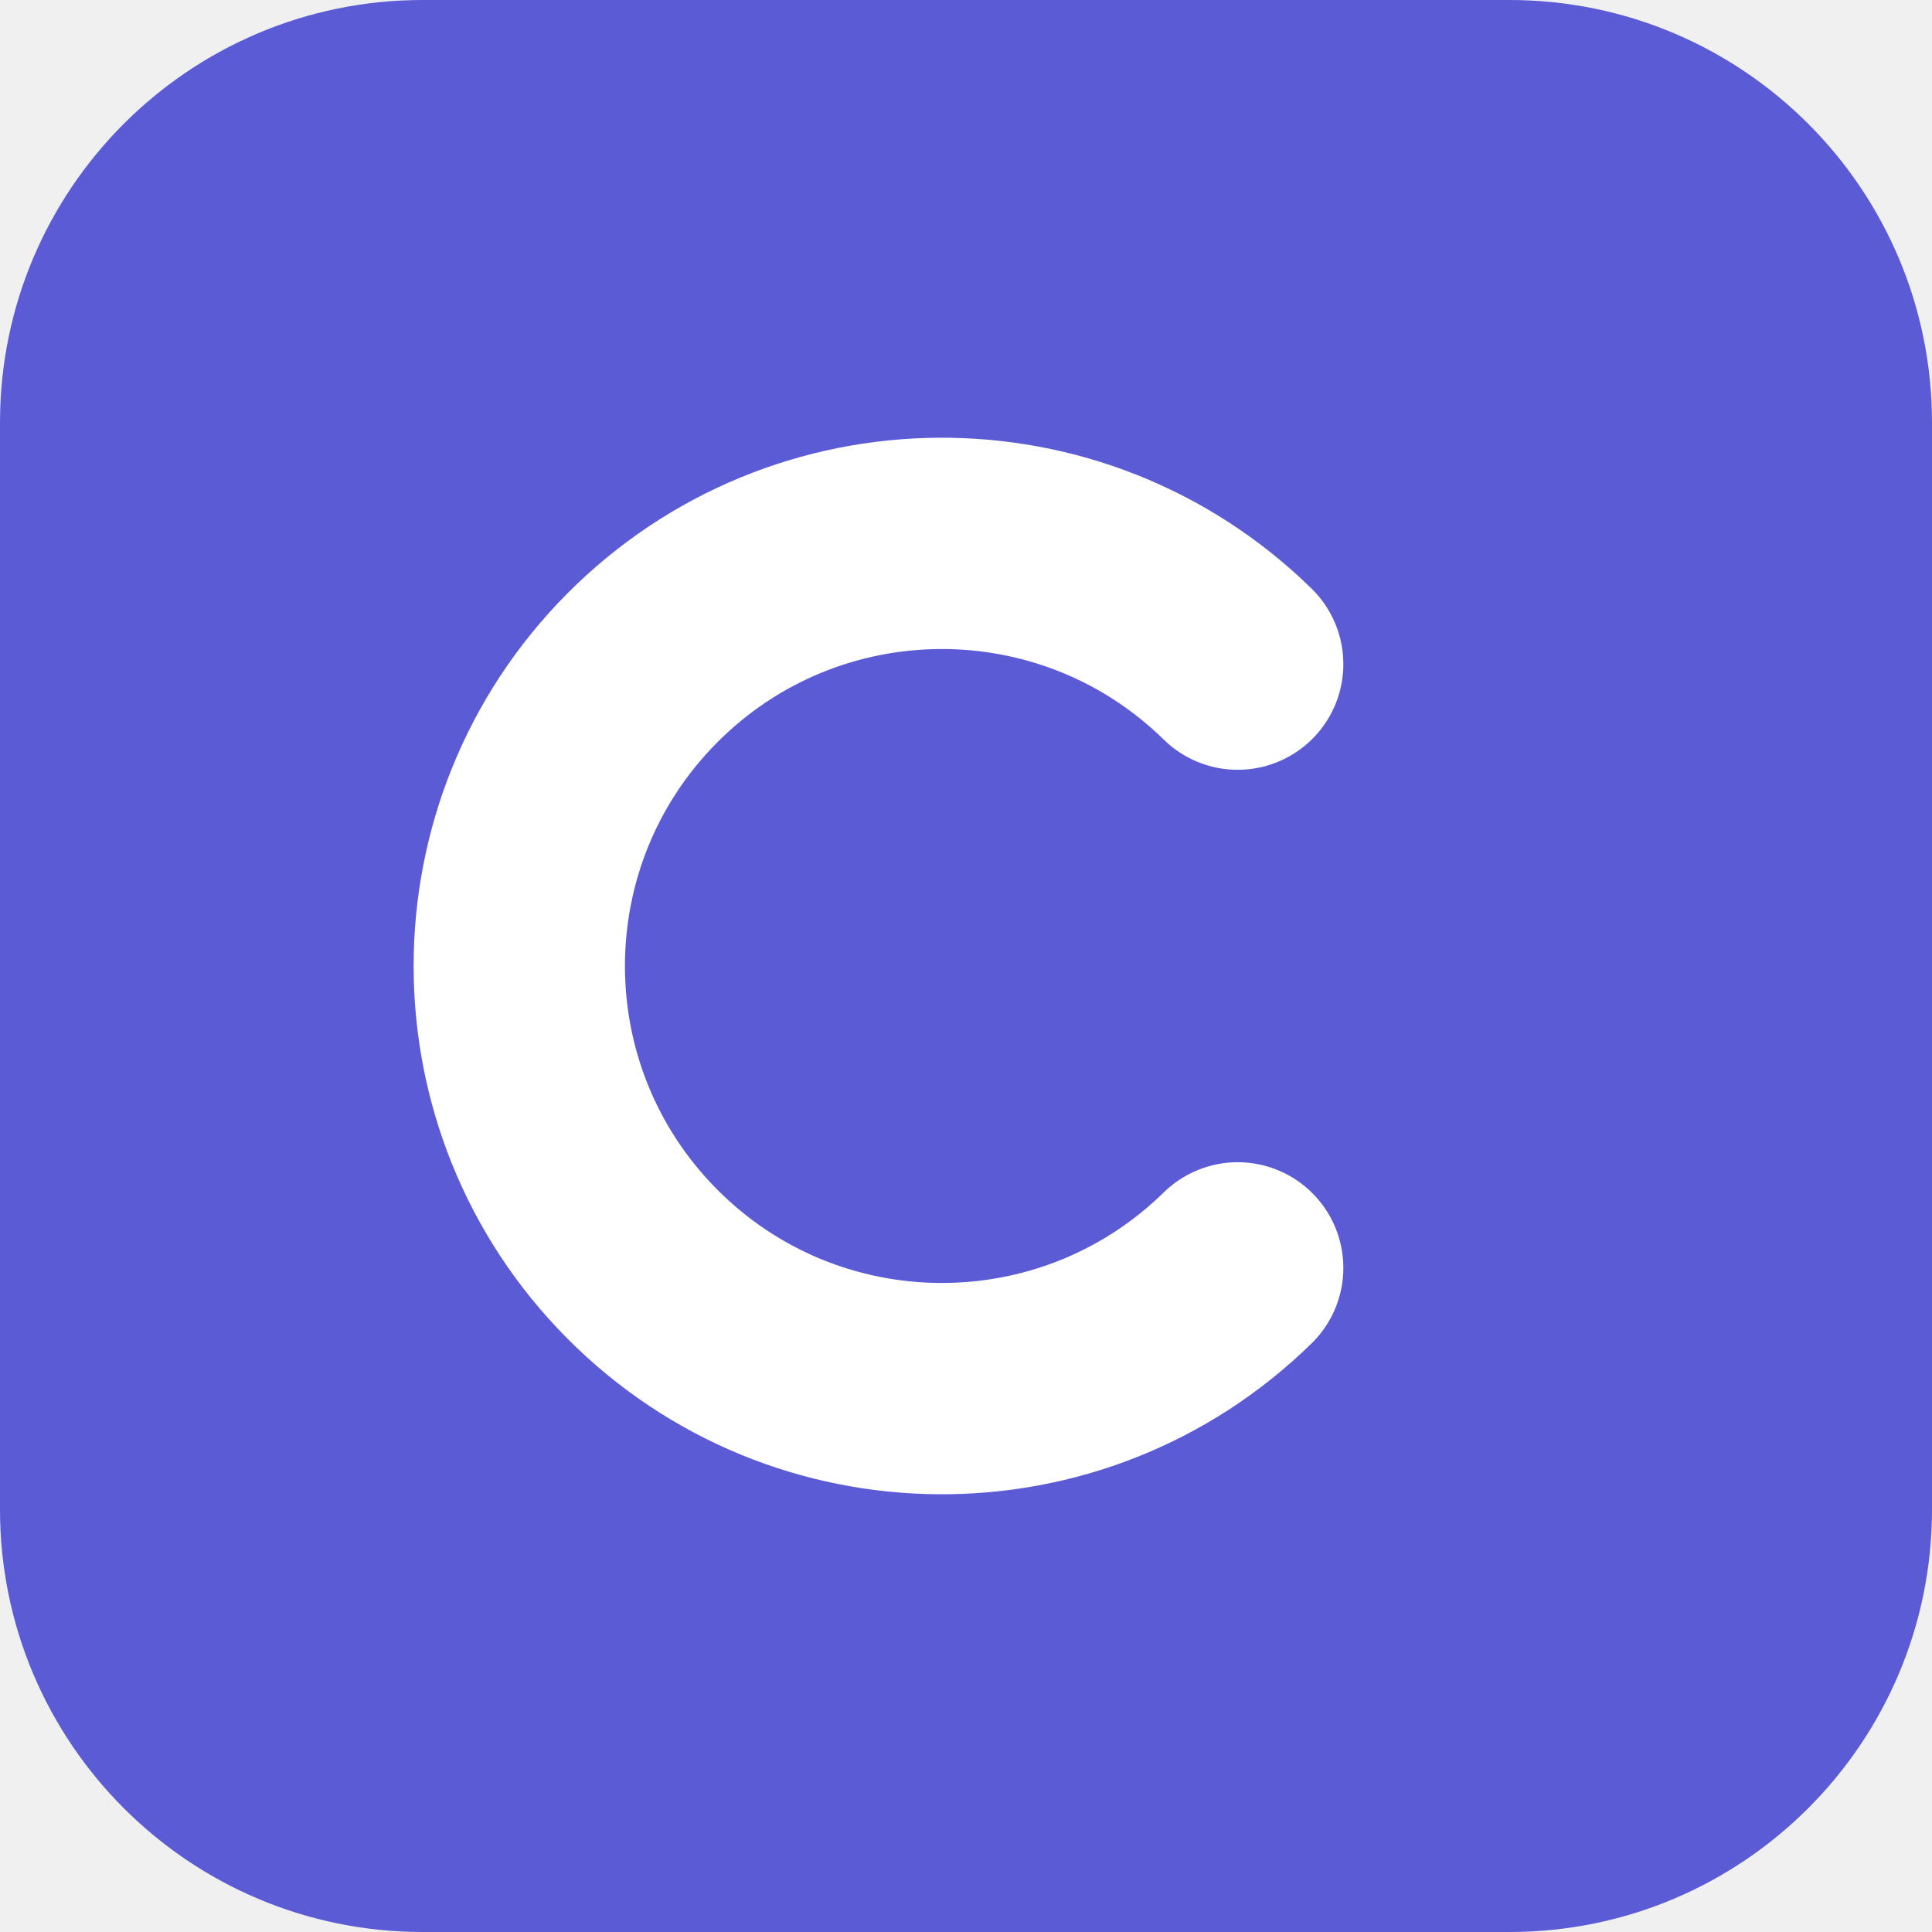
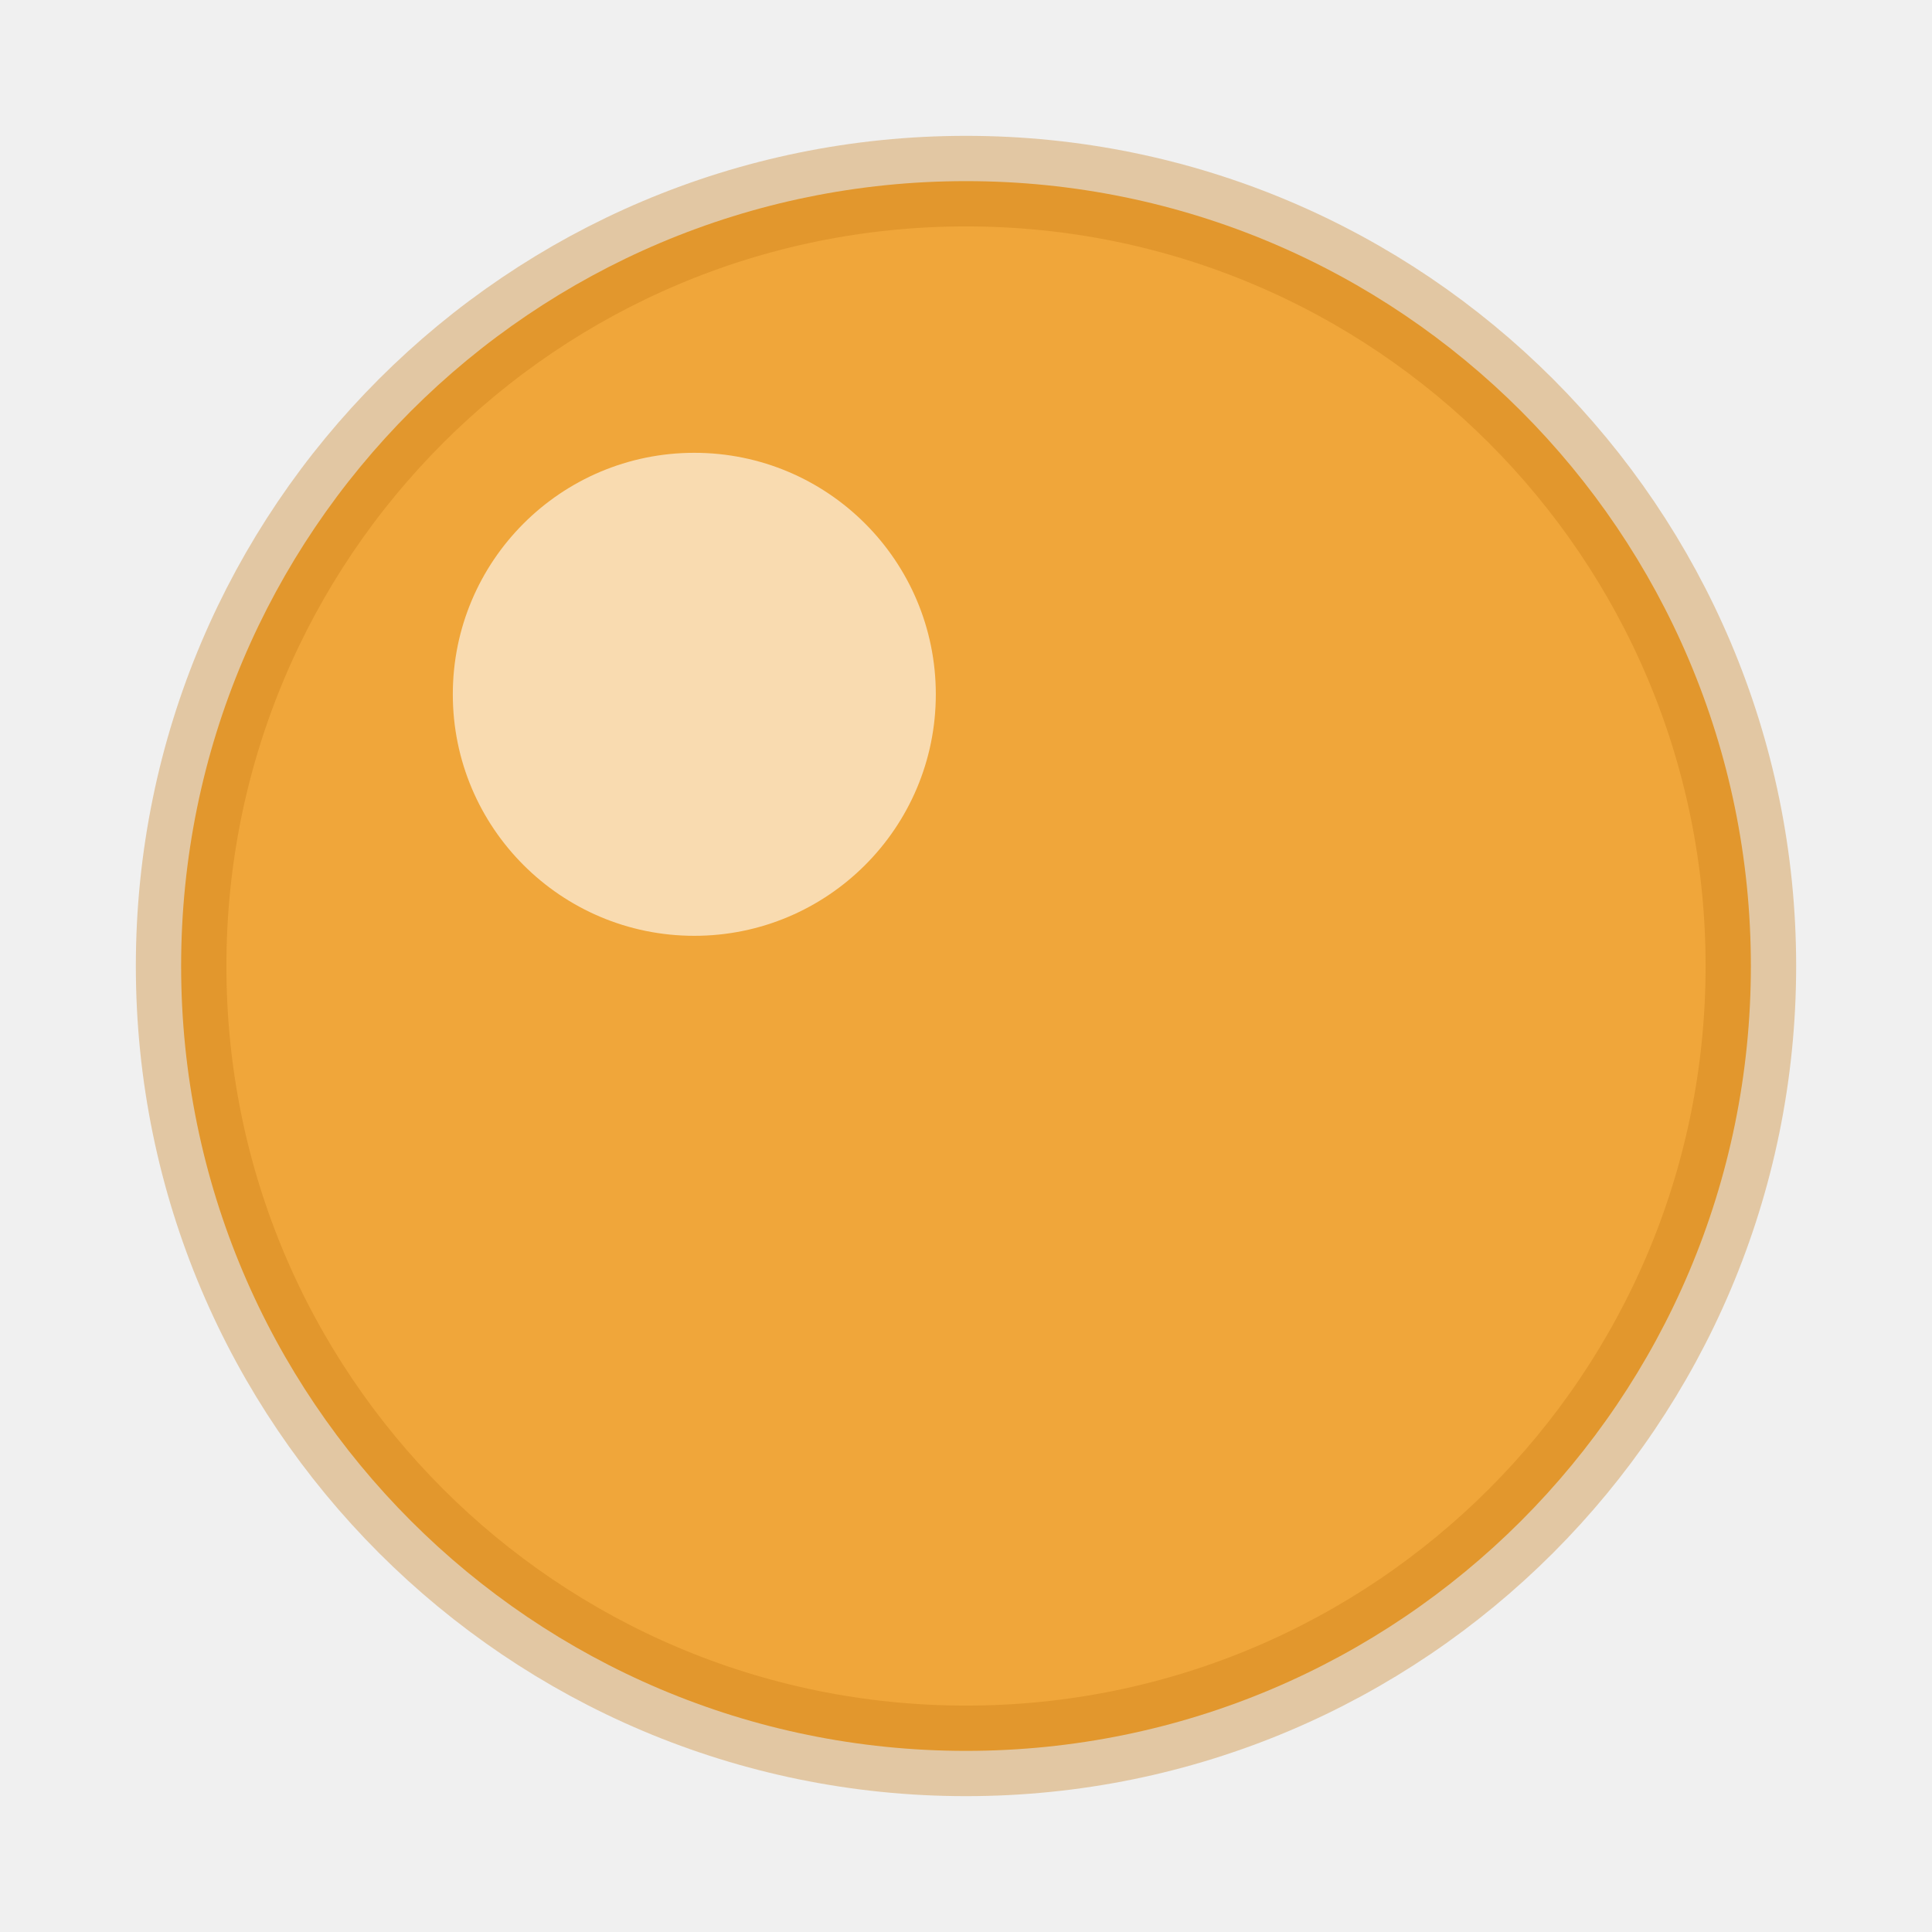
- <svg xmlns="http://www.w3.org/2000/svg" viewBox="0 0 64 64">
-   <rect width="64" height="64" rx="14" fill="#5b5bd6" />
-   <path d="M41 22a14 14 0 1 0 0 20" fill="none" stroke="#fff" stroke-width="7" stroke-linecap="round" />
+ <svg xmlns="http://www.w3.org/2000/svg" viewBox="0 0 32 32">
+   <circle cx="16" cy="16" r="13" fill="#f0a63a" />
+   <circle cx="16" cy="16" r="13" fill="none" stroke="#c97d14" stroke-opacity=".35" stroke-width="1.5" />
+   <circle cx="11.5" cy="11.5" r="4" fill="#fff" fill-opacity=".6" />
</svg>
